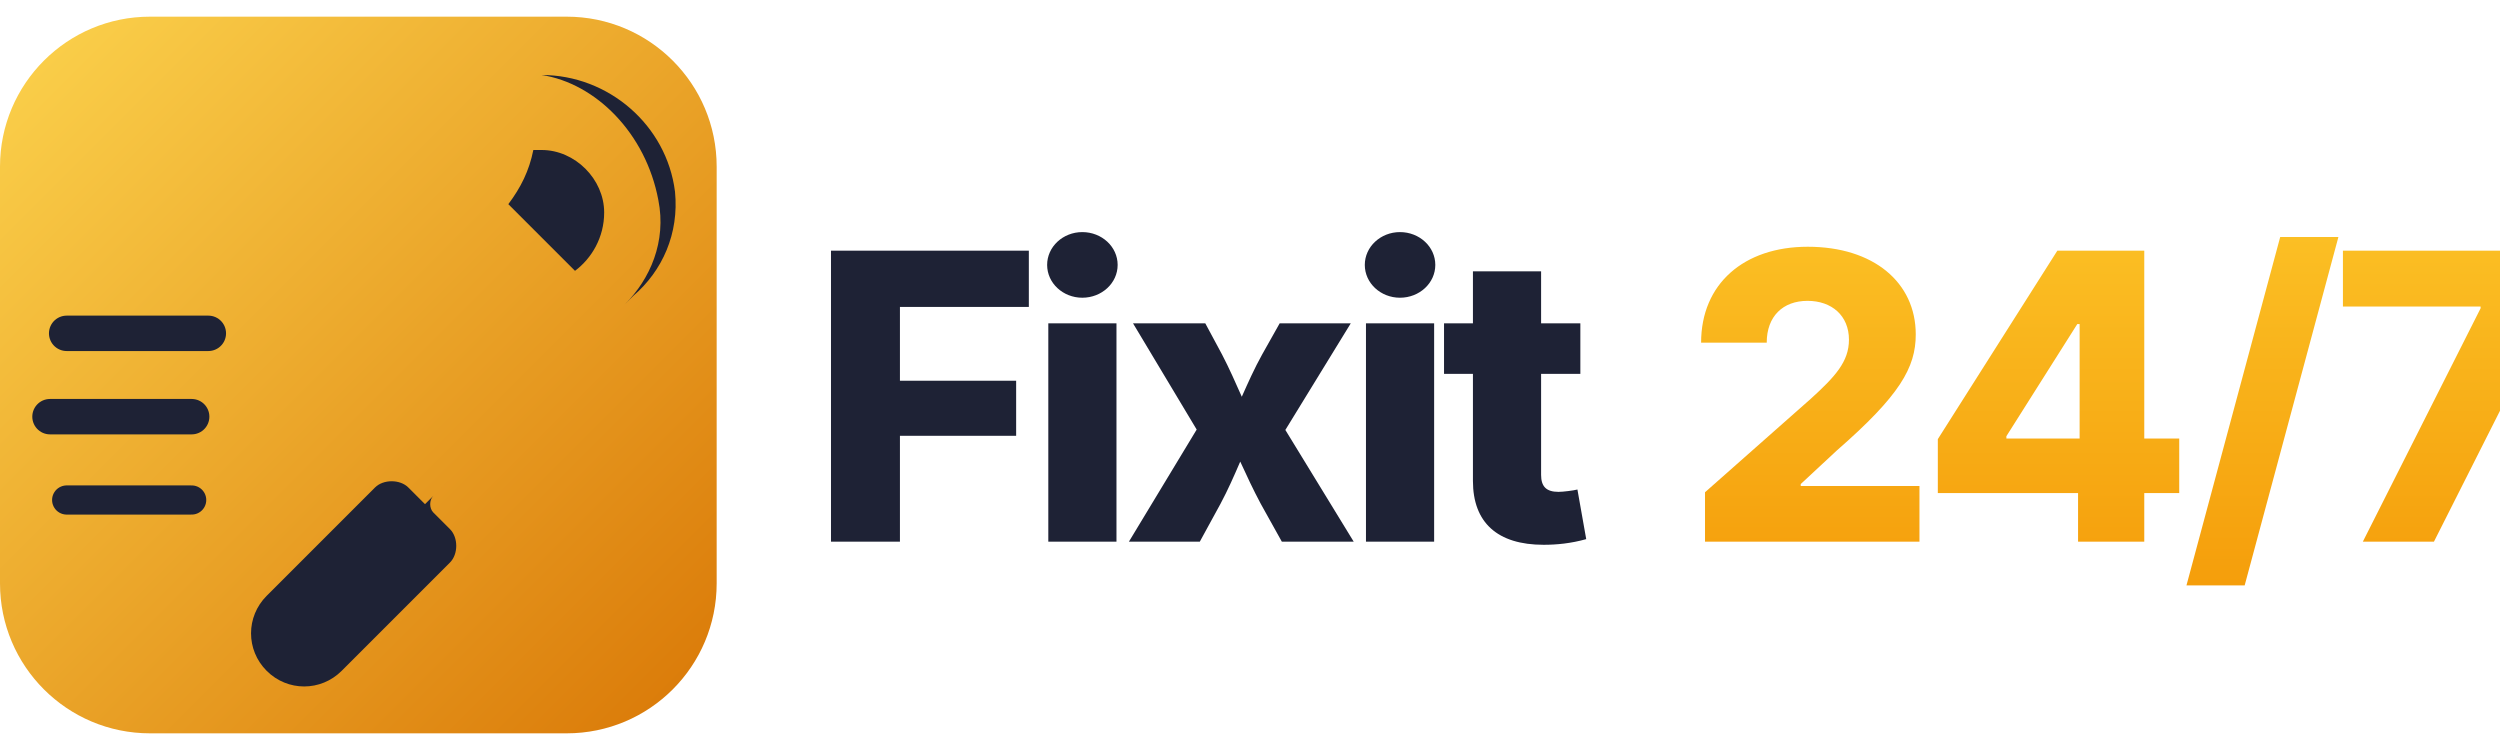
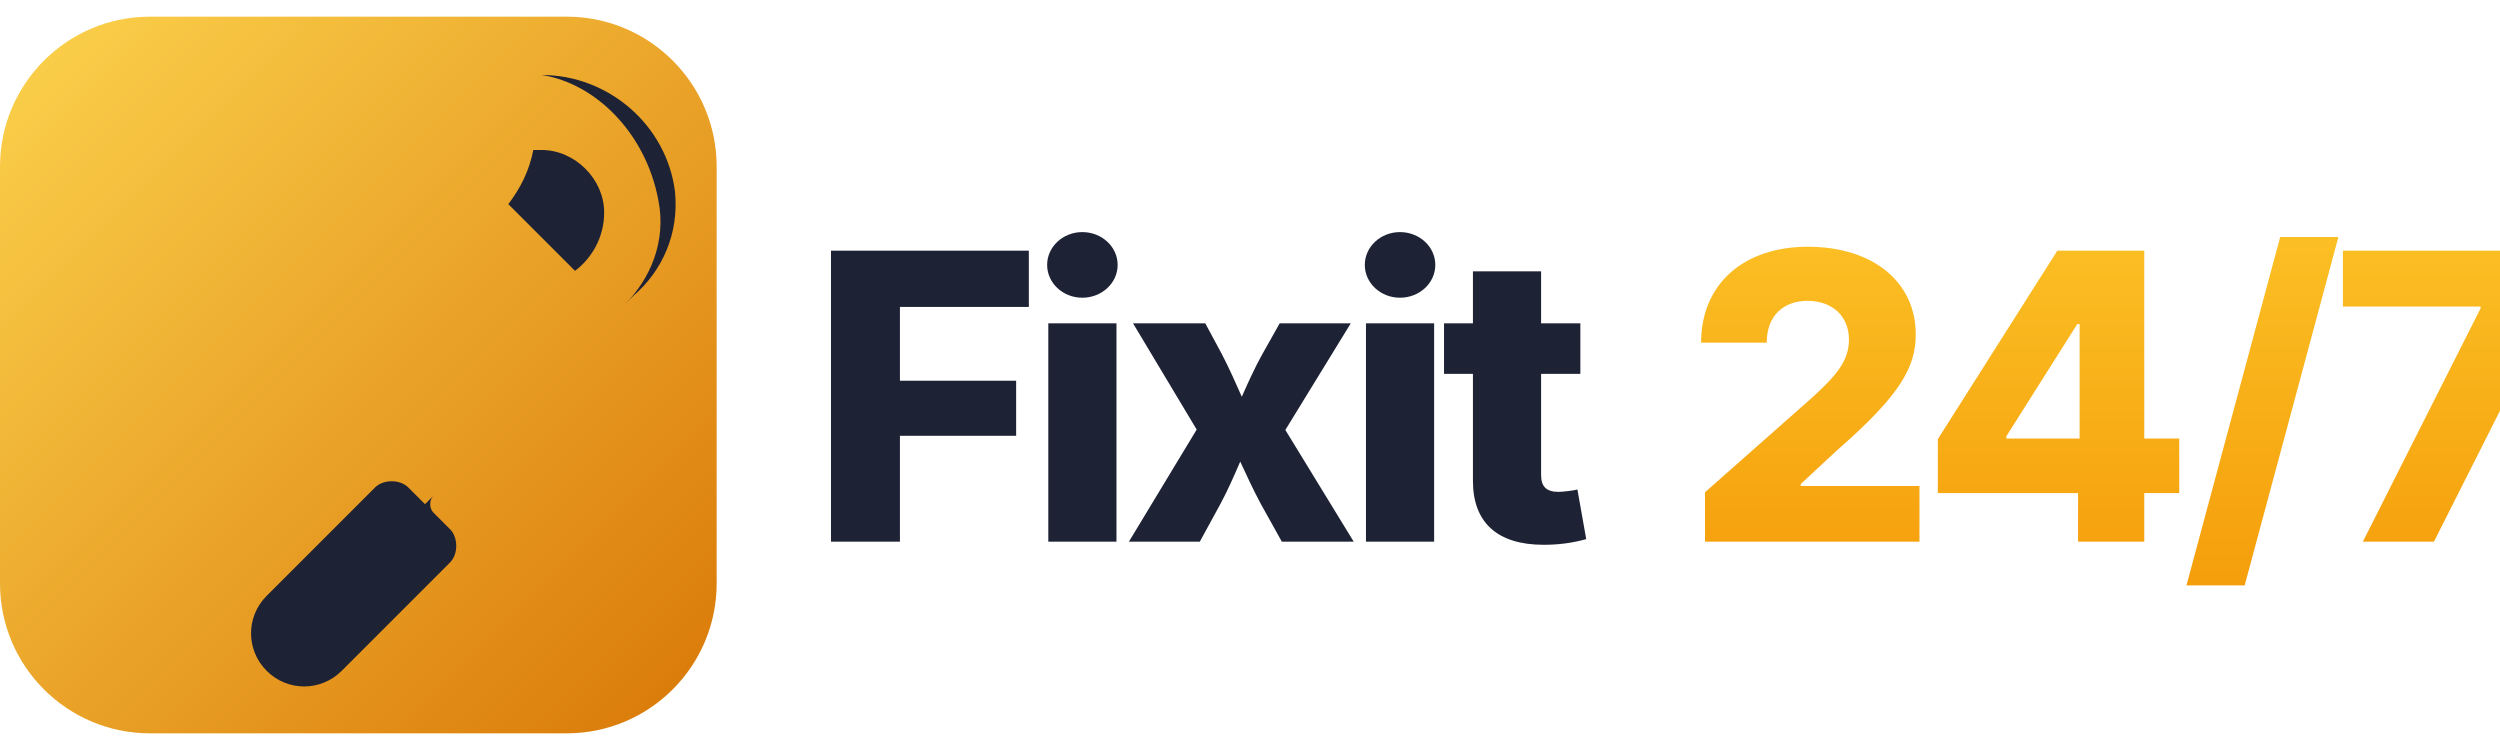
<svg xmlns="http://www.w3.org/2000/svg" viewBox="0 0 600 180" fill="none">
  <defs>
    <linearGradient id="amber" x1="0" y1="0" x2="1" y2="1">
      <stop offset="0%" stop-color="#FCD34D" />
      <stop offset="100%" stop-color="#D97706" />
    </linearGradient>
    <linearGradient id="amberText" x1="0" y1="0" x2="0" y2="1">
      <stop offset="0%" stop-color="#FBBF24" />
      <stop offset="100%" stop-color="#F59E0B" />
    </linearGradient>
  </defs>
  <rect x="0" y="4" width="172" height="172" rx="36" fill="url(#amber)" />
-   <line x1="16" y1="80" x2="50" y2="80" stroke="#1E2235" stroke-width="8.5" stroke-linecap="round" />
-   <line x1="12" y1="100" x2="46" y2="100" stroke="#1E2235" stroke-width="8.5" stroke-linecap="round" />
-   <line x1="16" y1="120" x2="46" y2="120" stroke="#1E2235" stroke-width="7" stroke-linecap="round" />
-   <rect x="44" y="44" width="100" height="100" rx="0" transform="rotate(-45 94 94)" fill="none" />
  <path d="       M130 18       C146 18 160 30 162 46       C163 56 159 65 152 71       L104 119       C103 120 103 122 104 123       L108 127       C110 129 110 133 108 135       L82 161       C77 166 69 166 64 161       C59 156 59 148 64 143       L90 117       C92 115 96 115 98 117       L102 121       L150 73       C156 67 160 58 158 48       C155 32 143 20 130 18Z        M130 36       C138 36 145 43 145 51       C145 57 142 62 138 65       L122 49       C125 45 127 41 128 36       C128.7 36 129.3 36 130 36Z     " fill="#1E2235" fill-rule="evenodd" />
  <text x="194" y="130" font-family="'Inter','SF Pro Display','Helvetica Neue',Arial,sans-serif" font-size="96" font-weight="800" fill="#1E2235" letter-spacing="-4">Fixit</text>
  <text x="404" y="130" font-family="'Inter','SF Pro Display','Helvetica Neue',Arial,sans-serif" font-size="96" font-weight="800" fill="url(#amberText)" letter-spacing="-3"> 24/7</text>
</svg>
